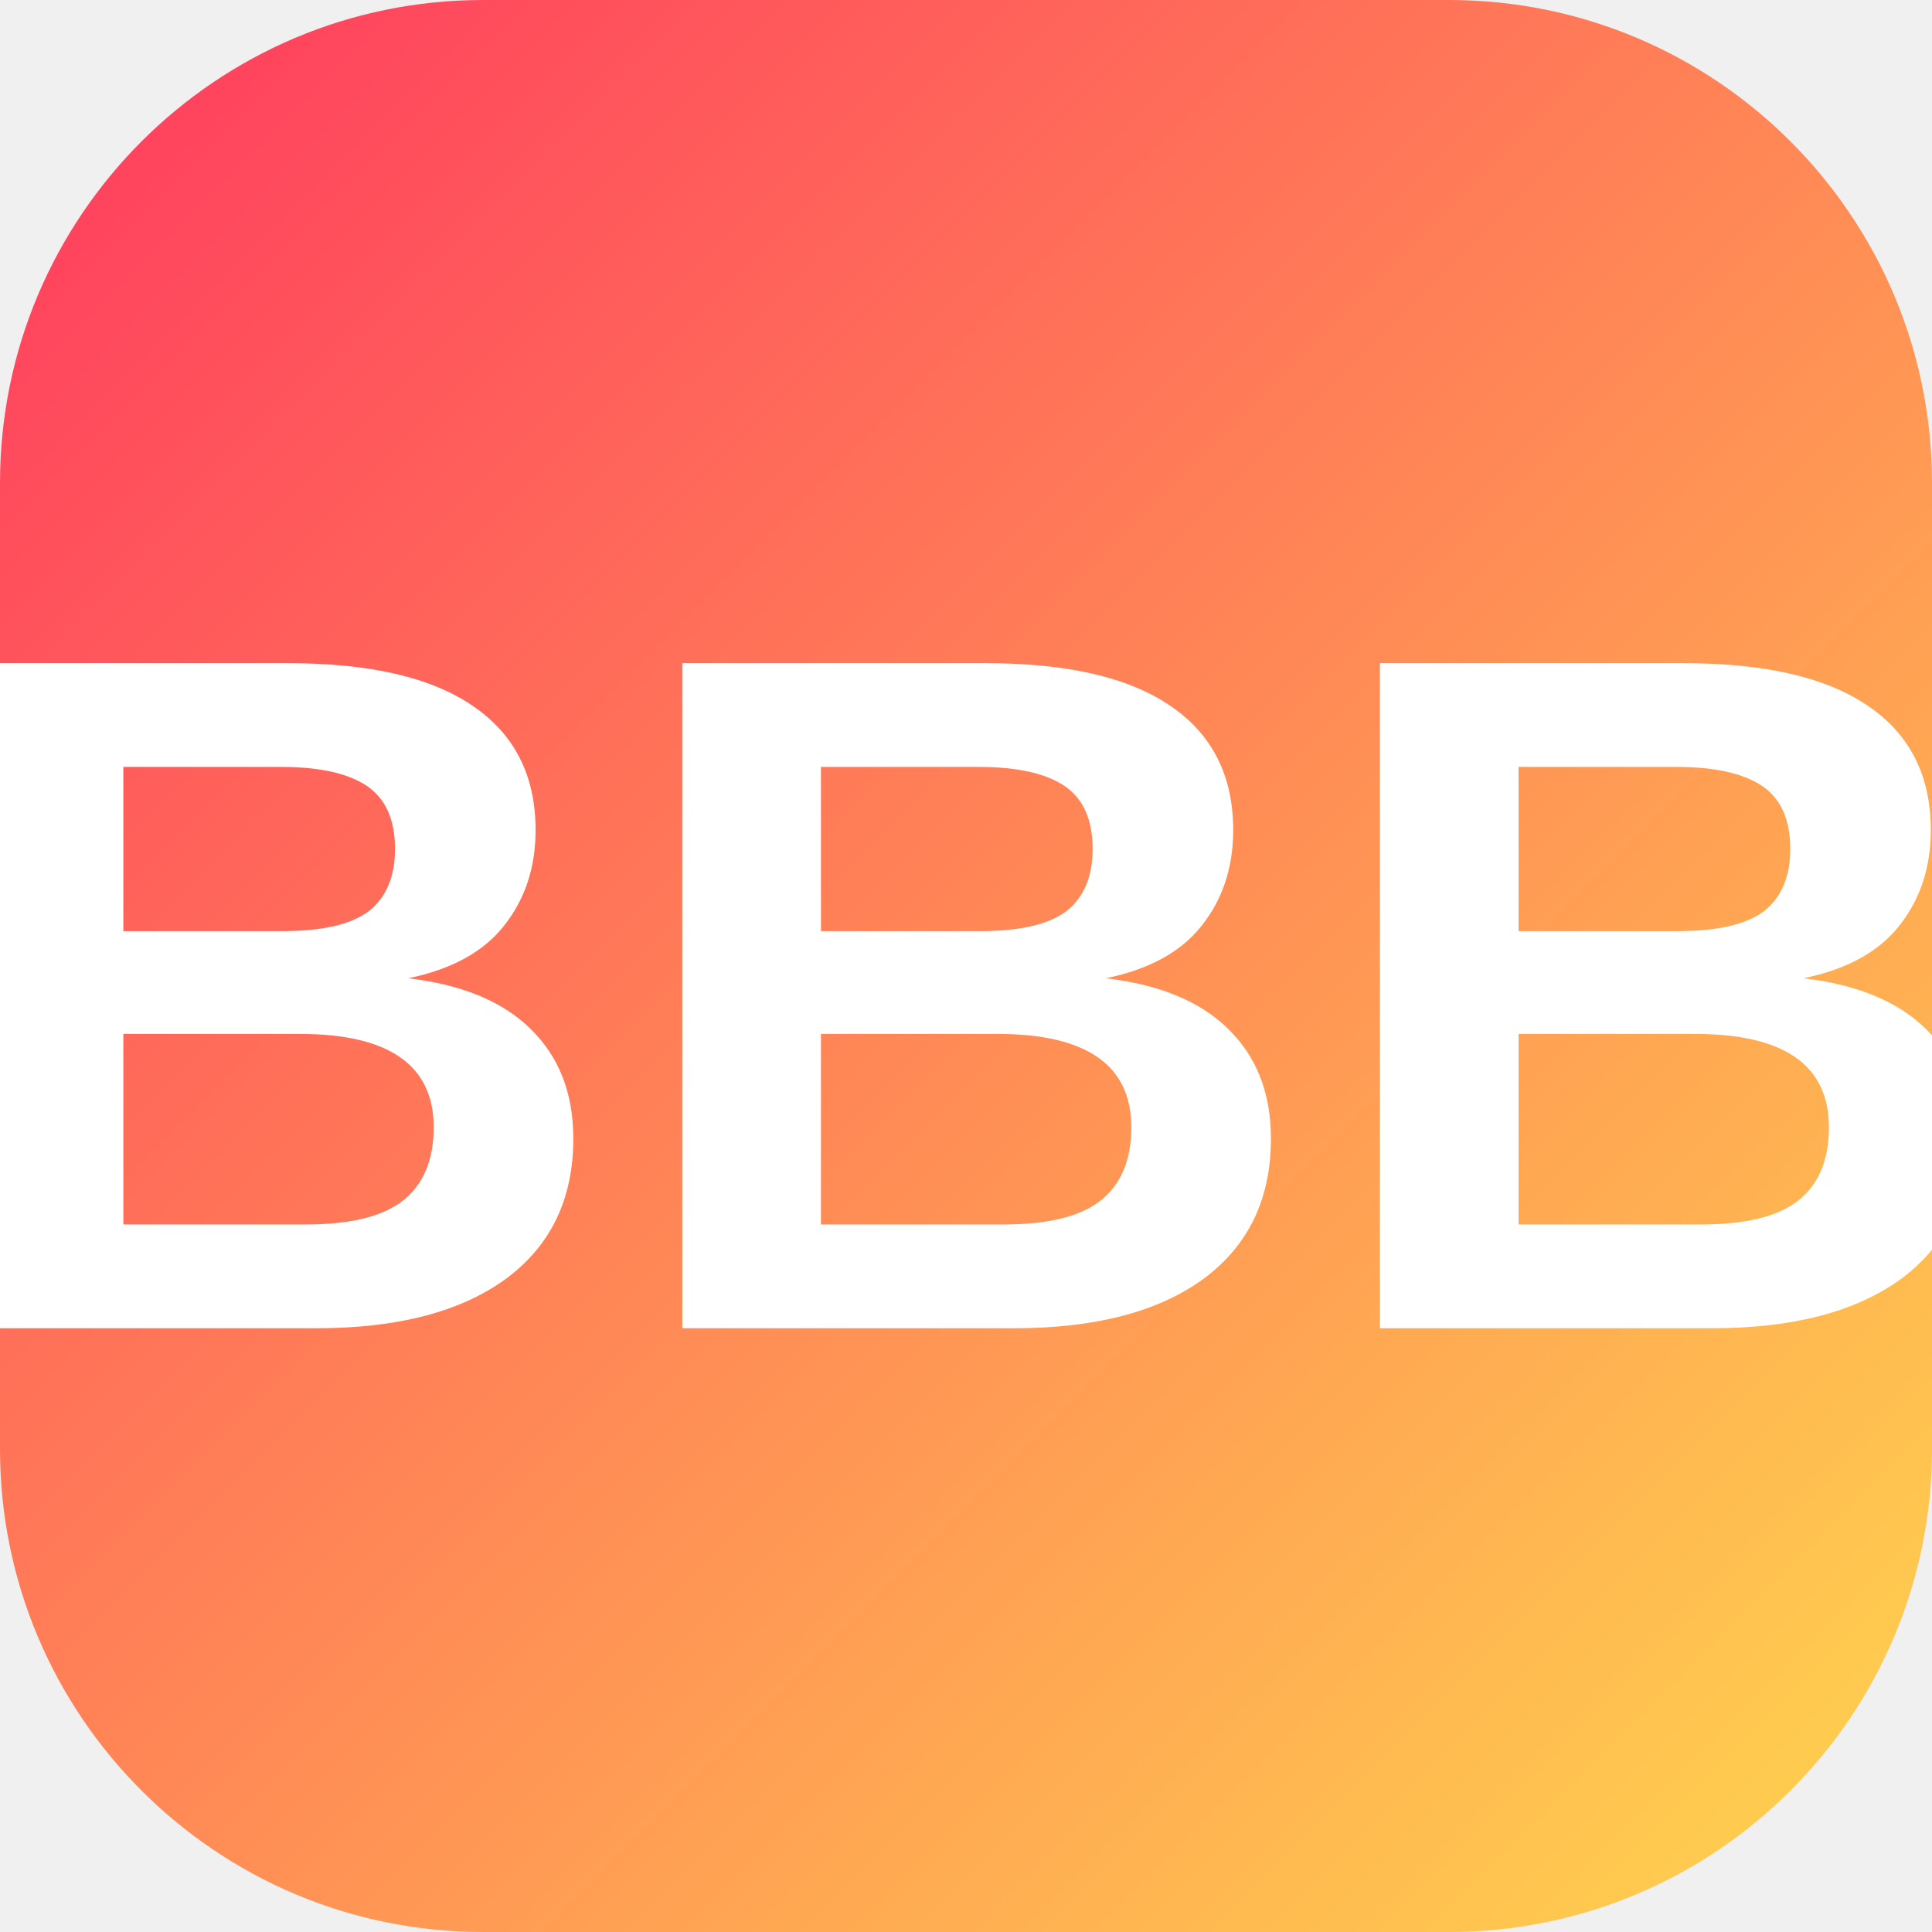
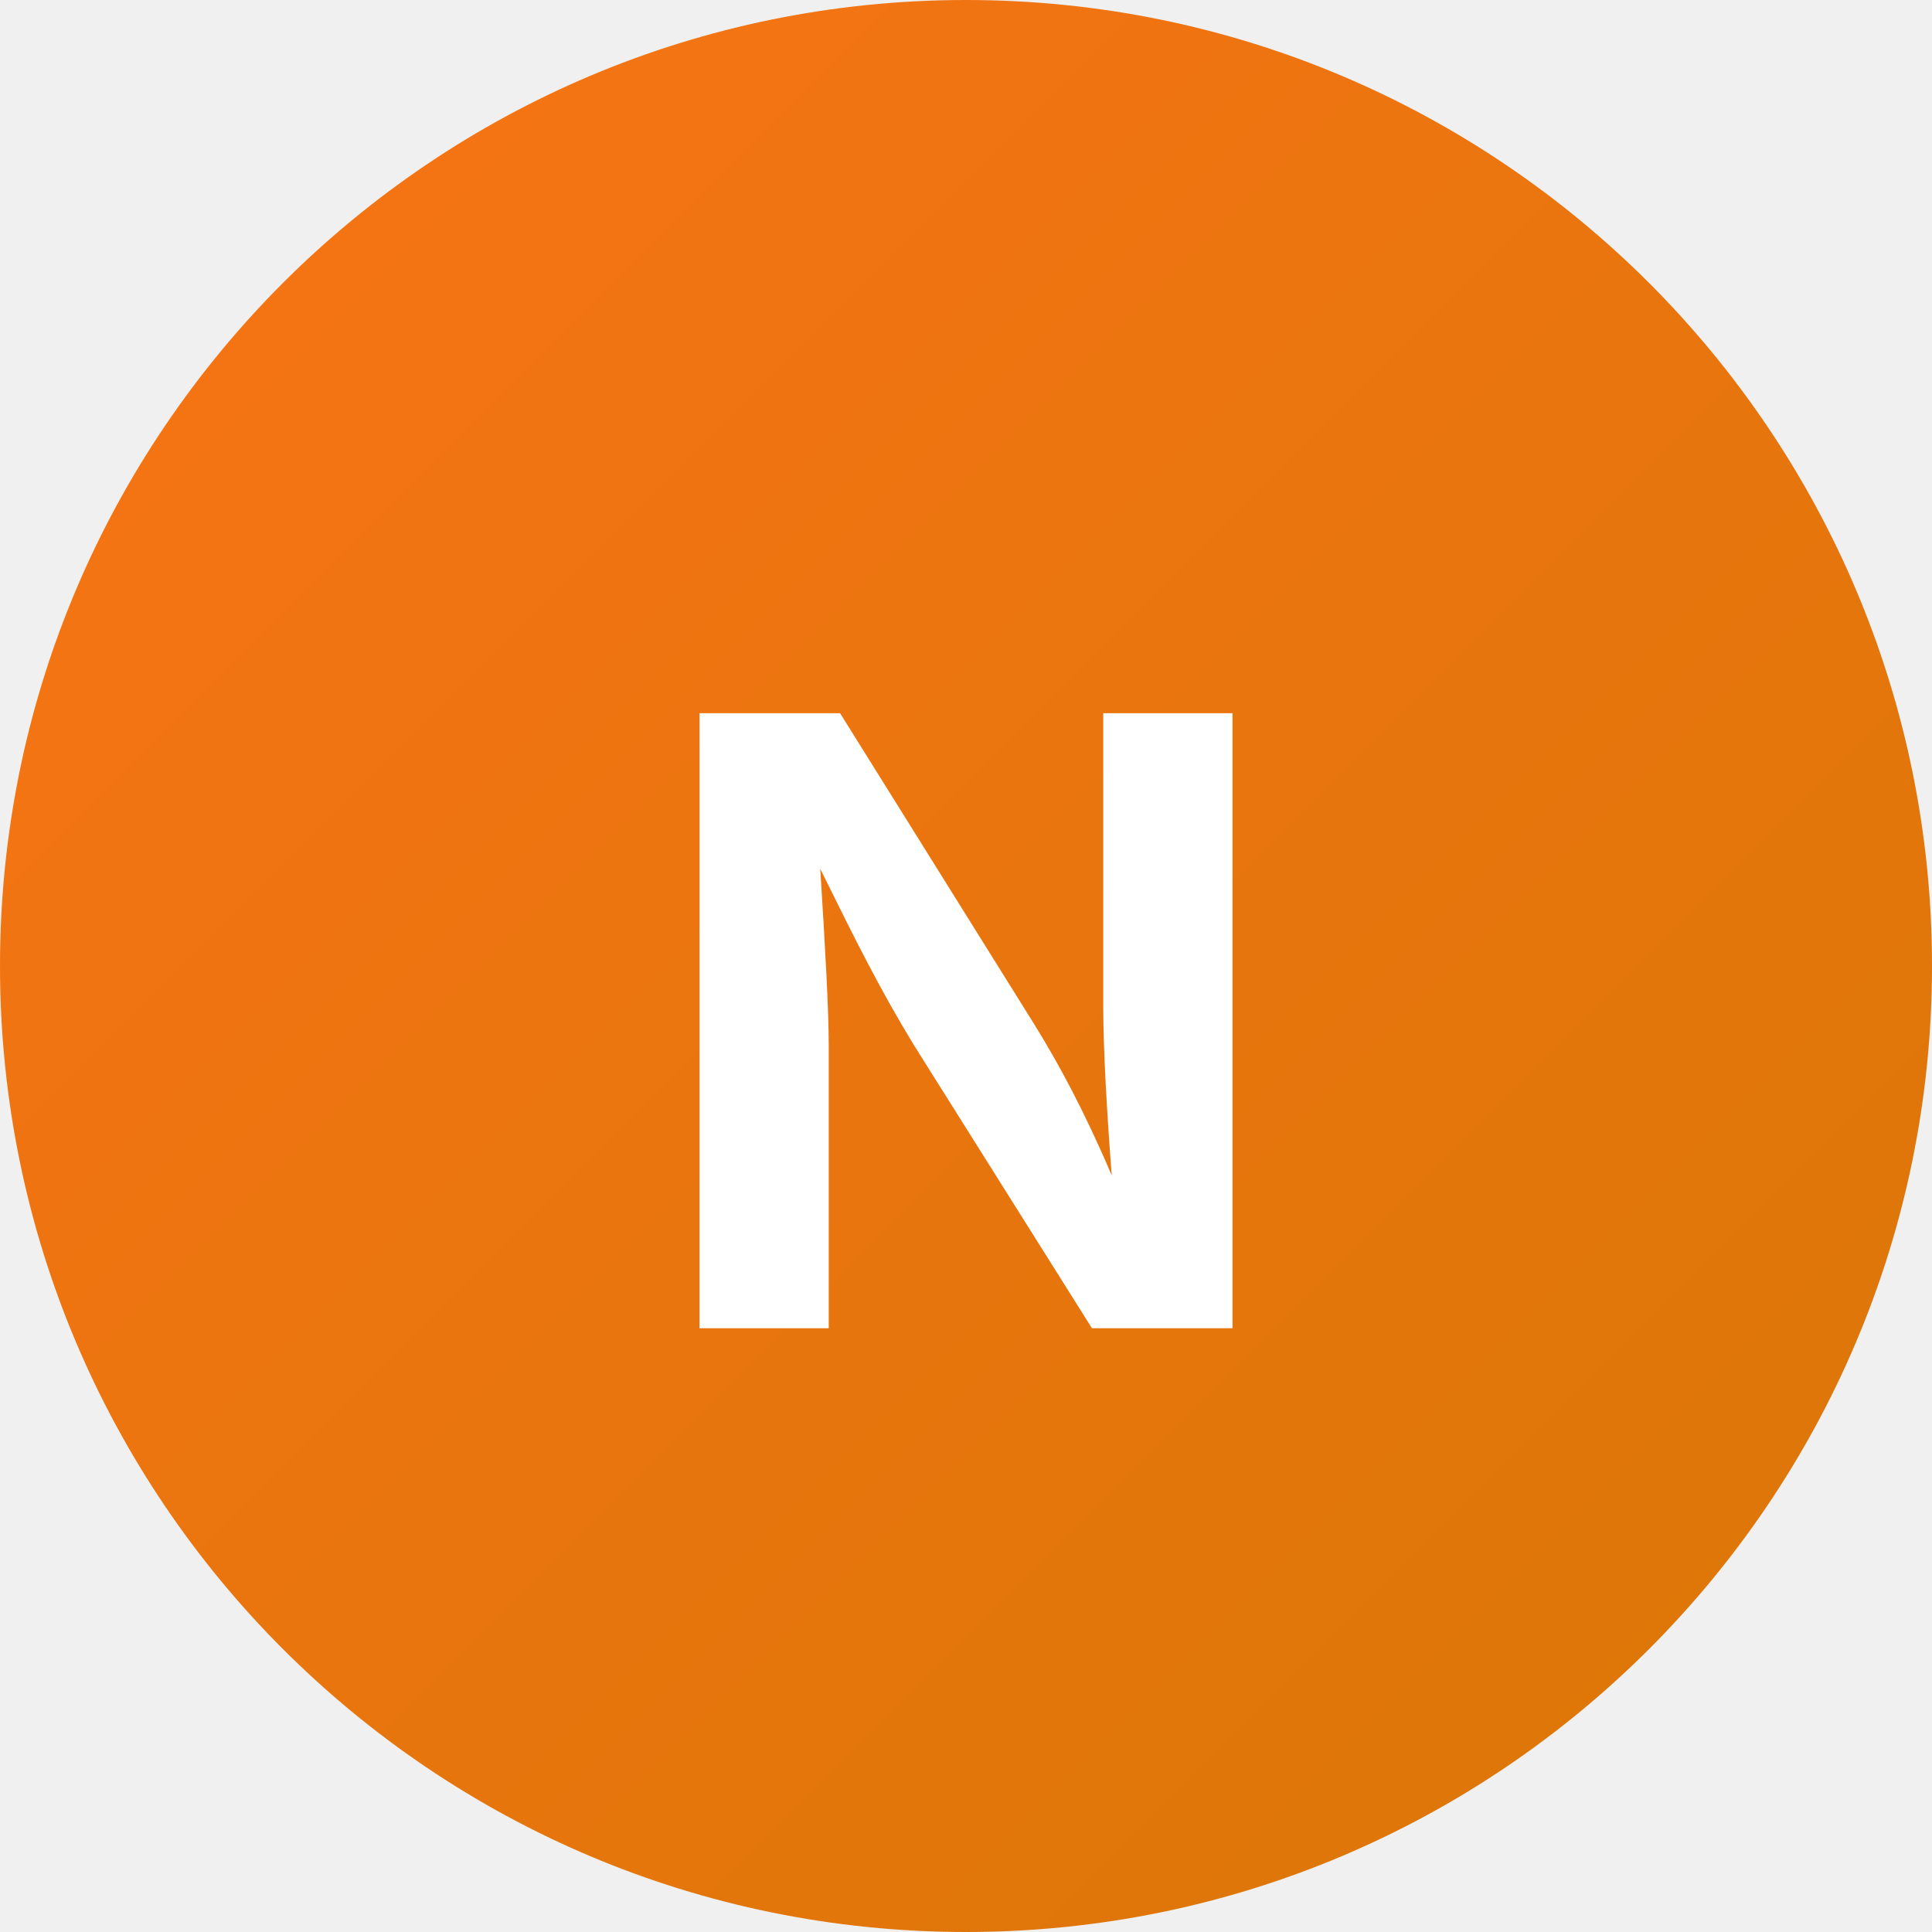
<svg xmlns="http://www.w3.org/2000/svg" width="32" height="32" viewBox="0 0 32 32" fill="none">
-   <rect width="32" height="32" rx="8" fill="url(#gradient)" />
-   <text x="16" y="22" font-family="Arial, sans-serif" font-size="16" font-weight="bold" text-anchor="middle" fill="white">BBB</text>
  <defs>
    <linearGradient id="gradient" x1="0%" y1="0%" x2="100%" y2="100%">
-       <stop offset="0%" style="stop-color:#FF375F" />
-       <stop offset="100%" style="stop-color:#FFD84D" />
+       <stop offset="0%" style="stop-color:#f97316" />
+       <stop offset="100%" style="stop-color:#d97706" />
    </linearGradient>
  </defs>
+   <circle cx="16" cy="16" r="16" fill="url(#gradient)" />
+   <text x="16" y="22" font-family="Inter, Arial, sans-serif" font-size="14" font-weight="bold" text-anchor="middle" fill="white">N</text>
</svg>
